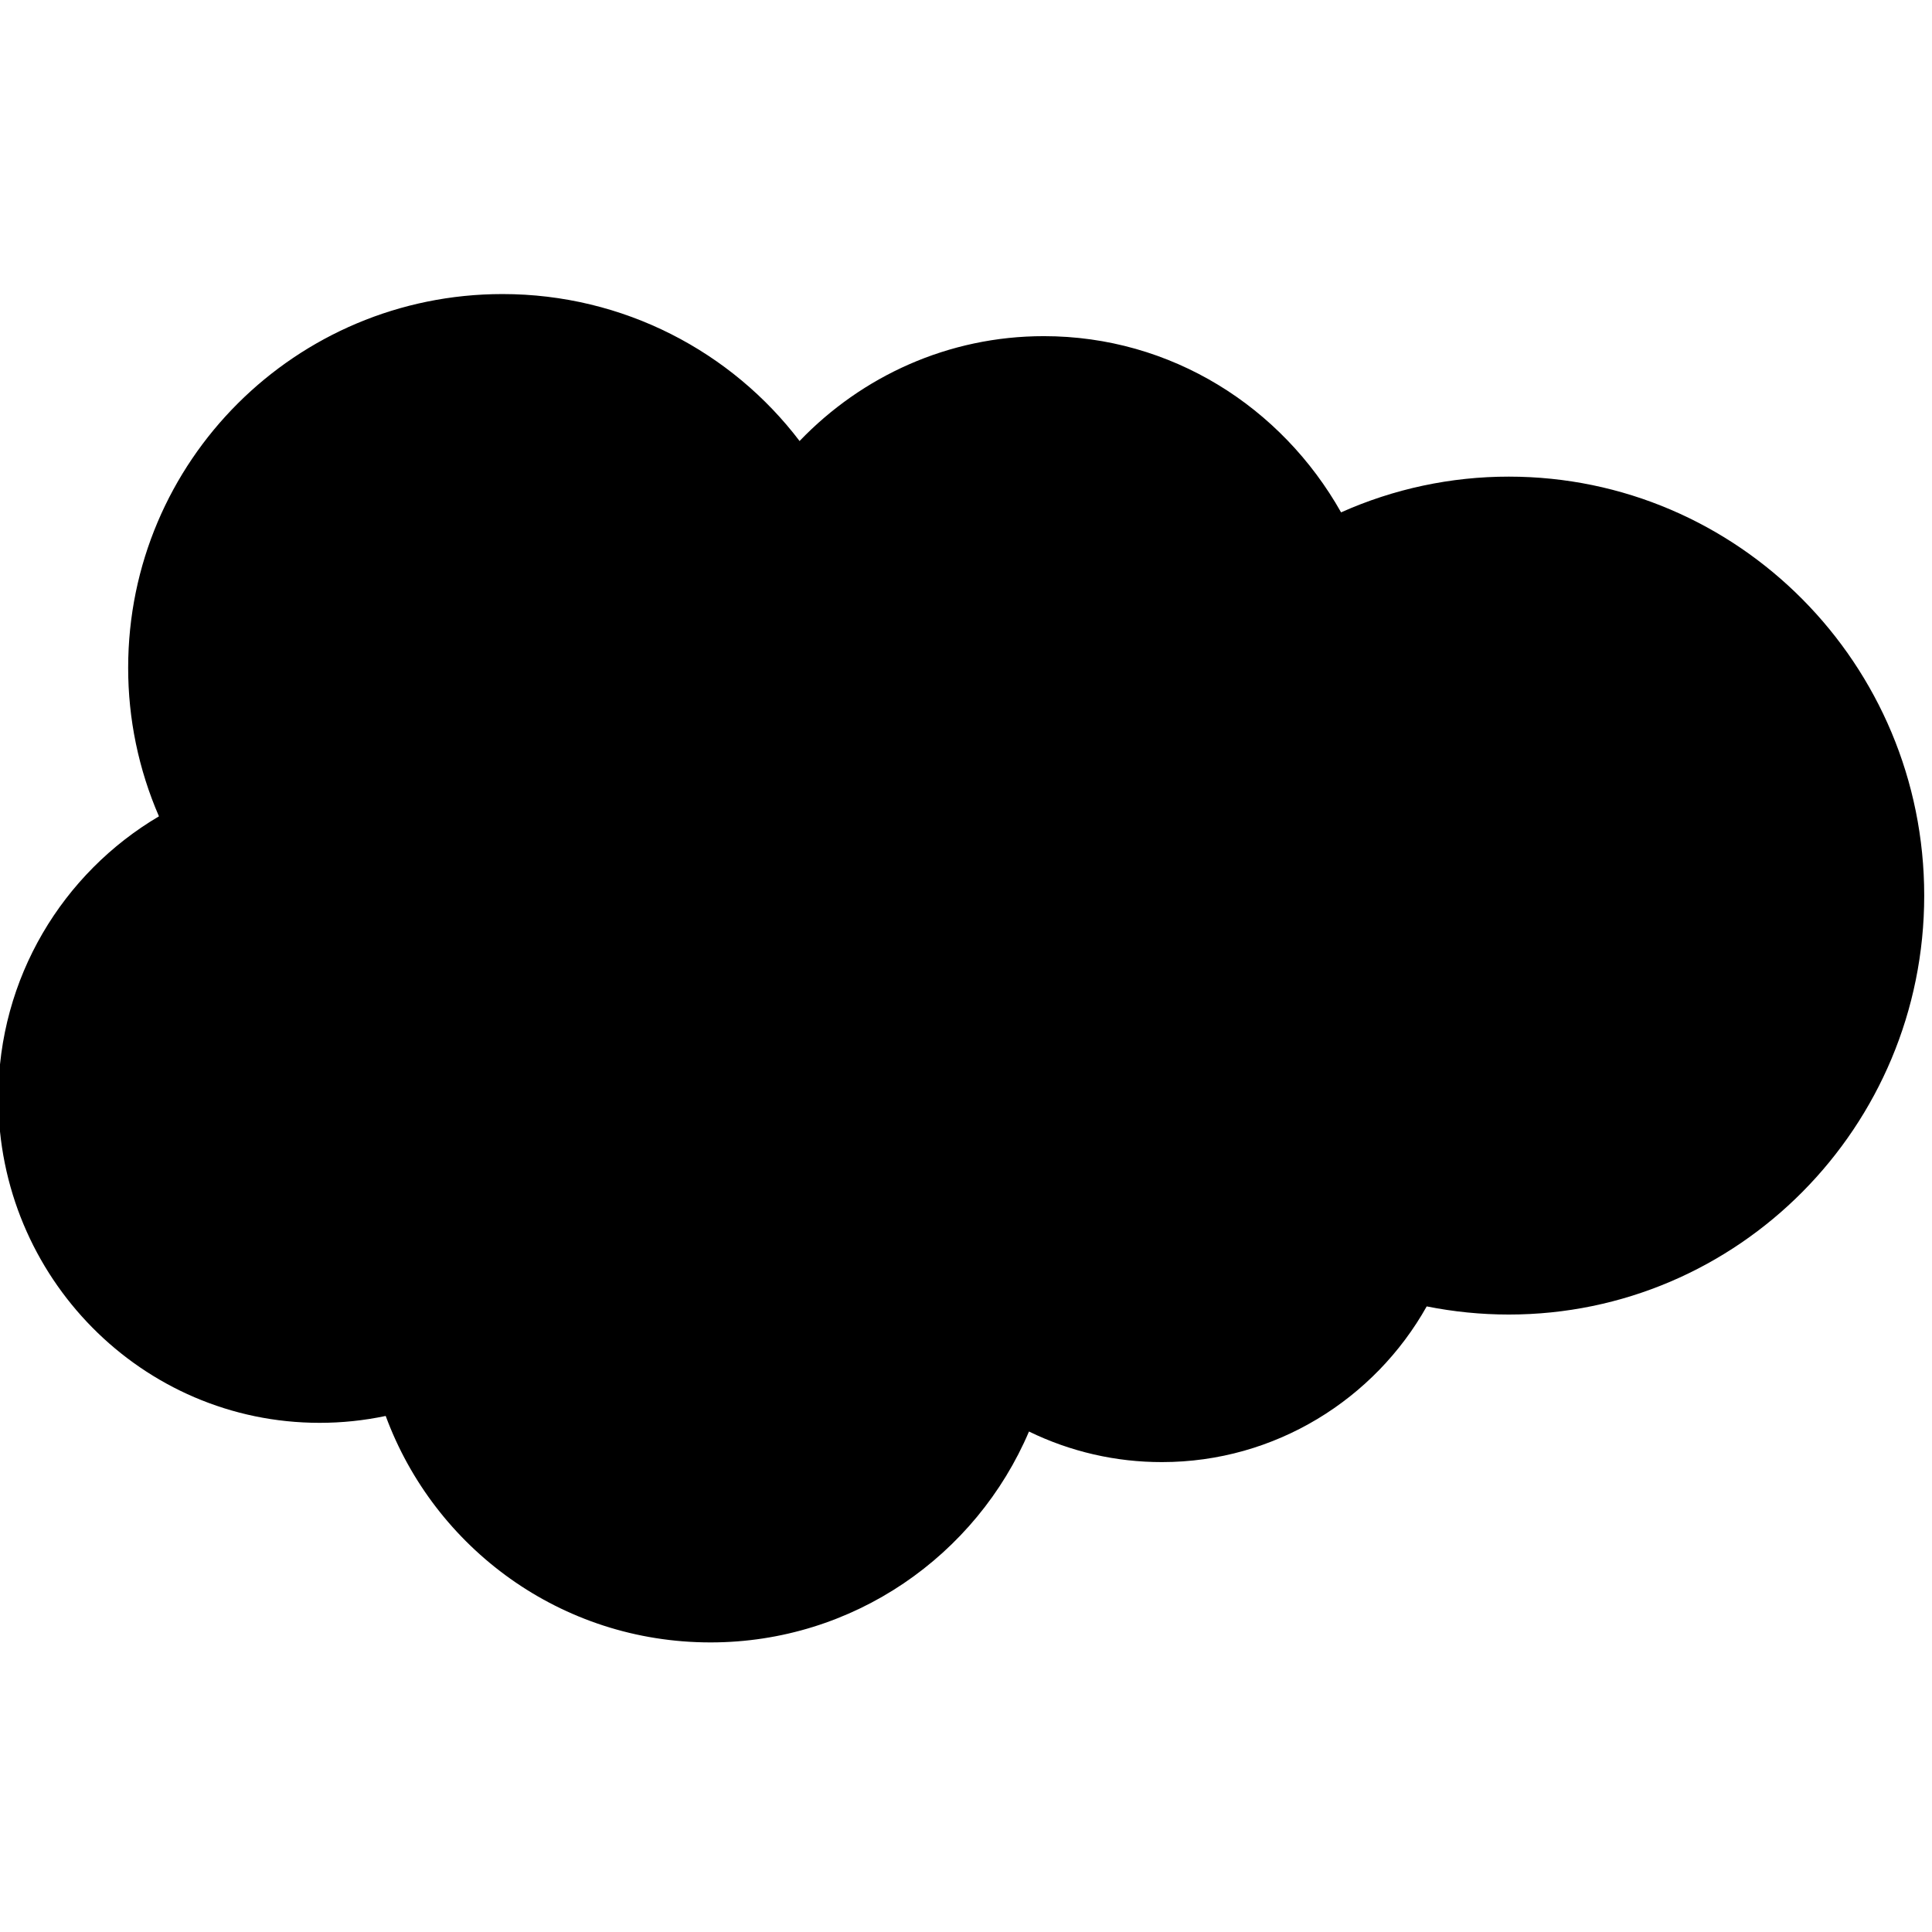
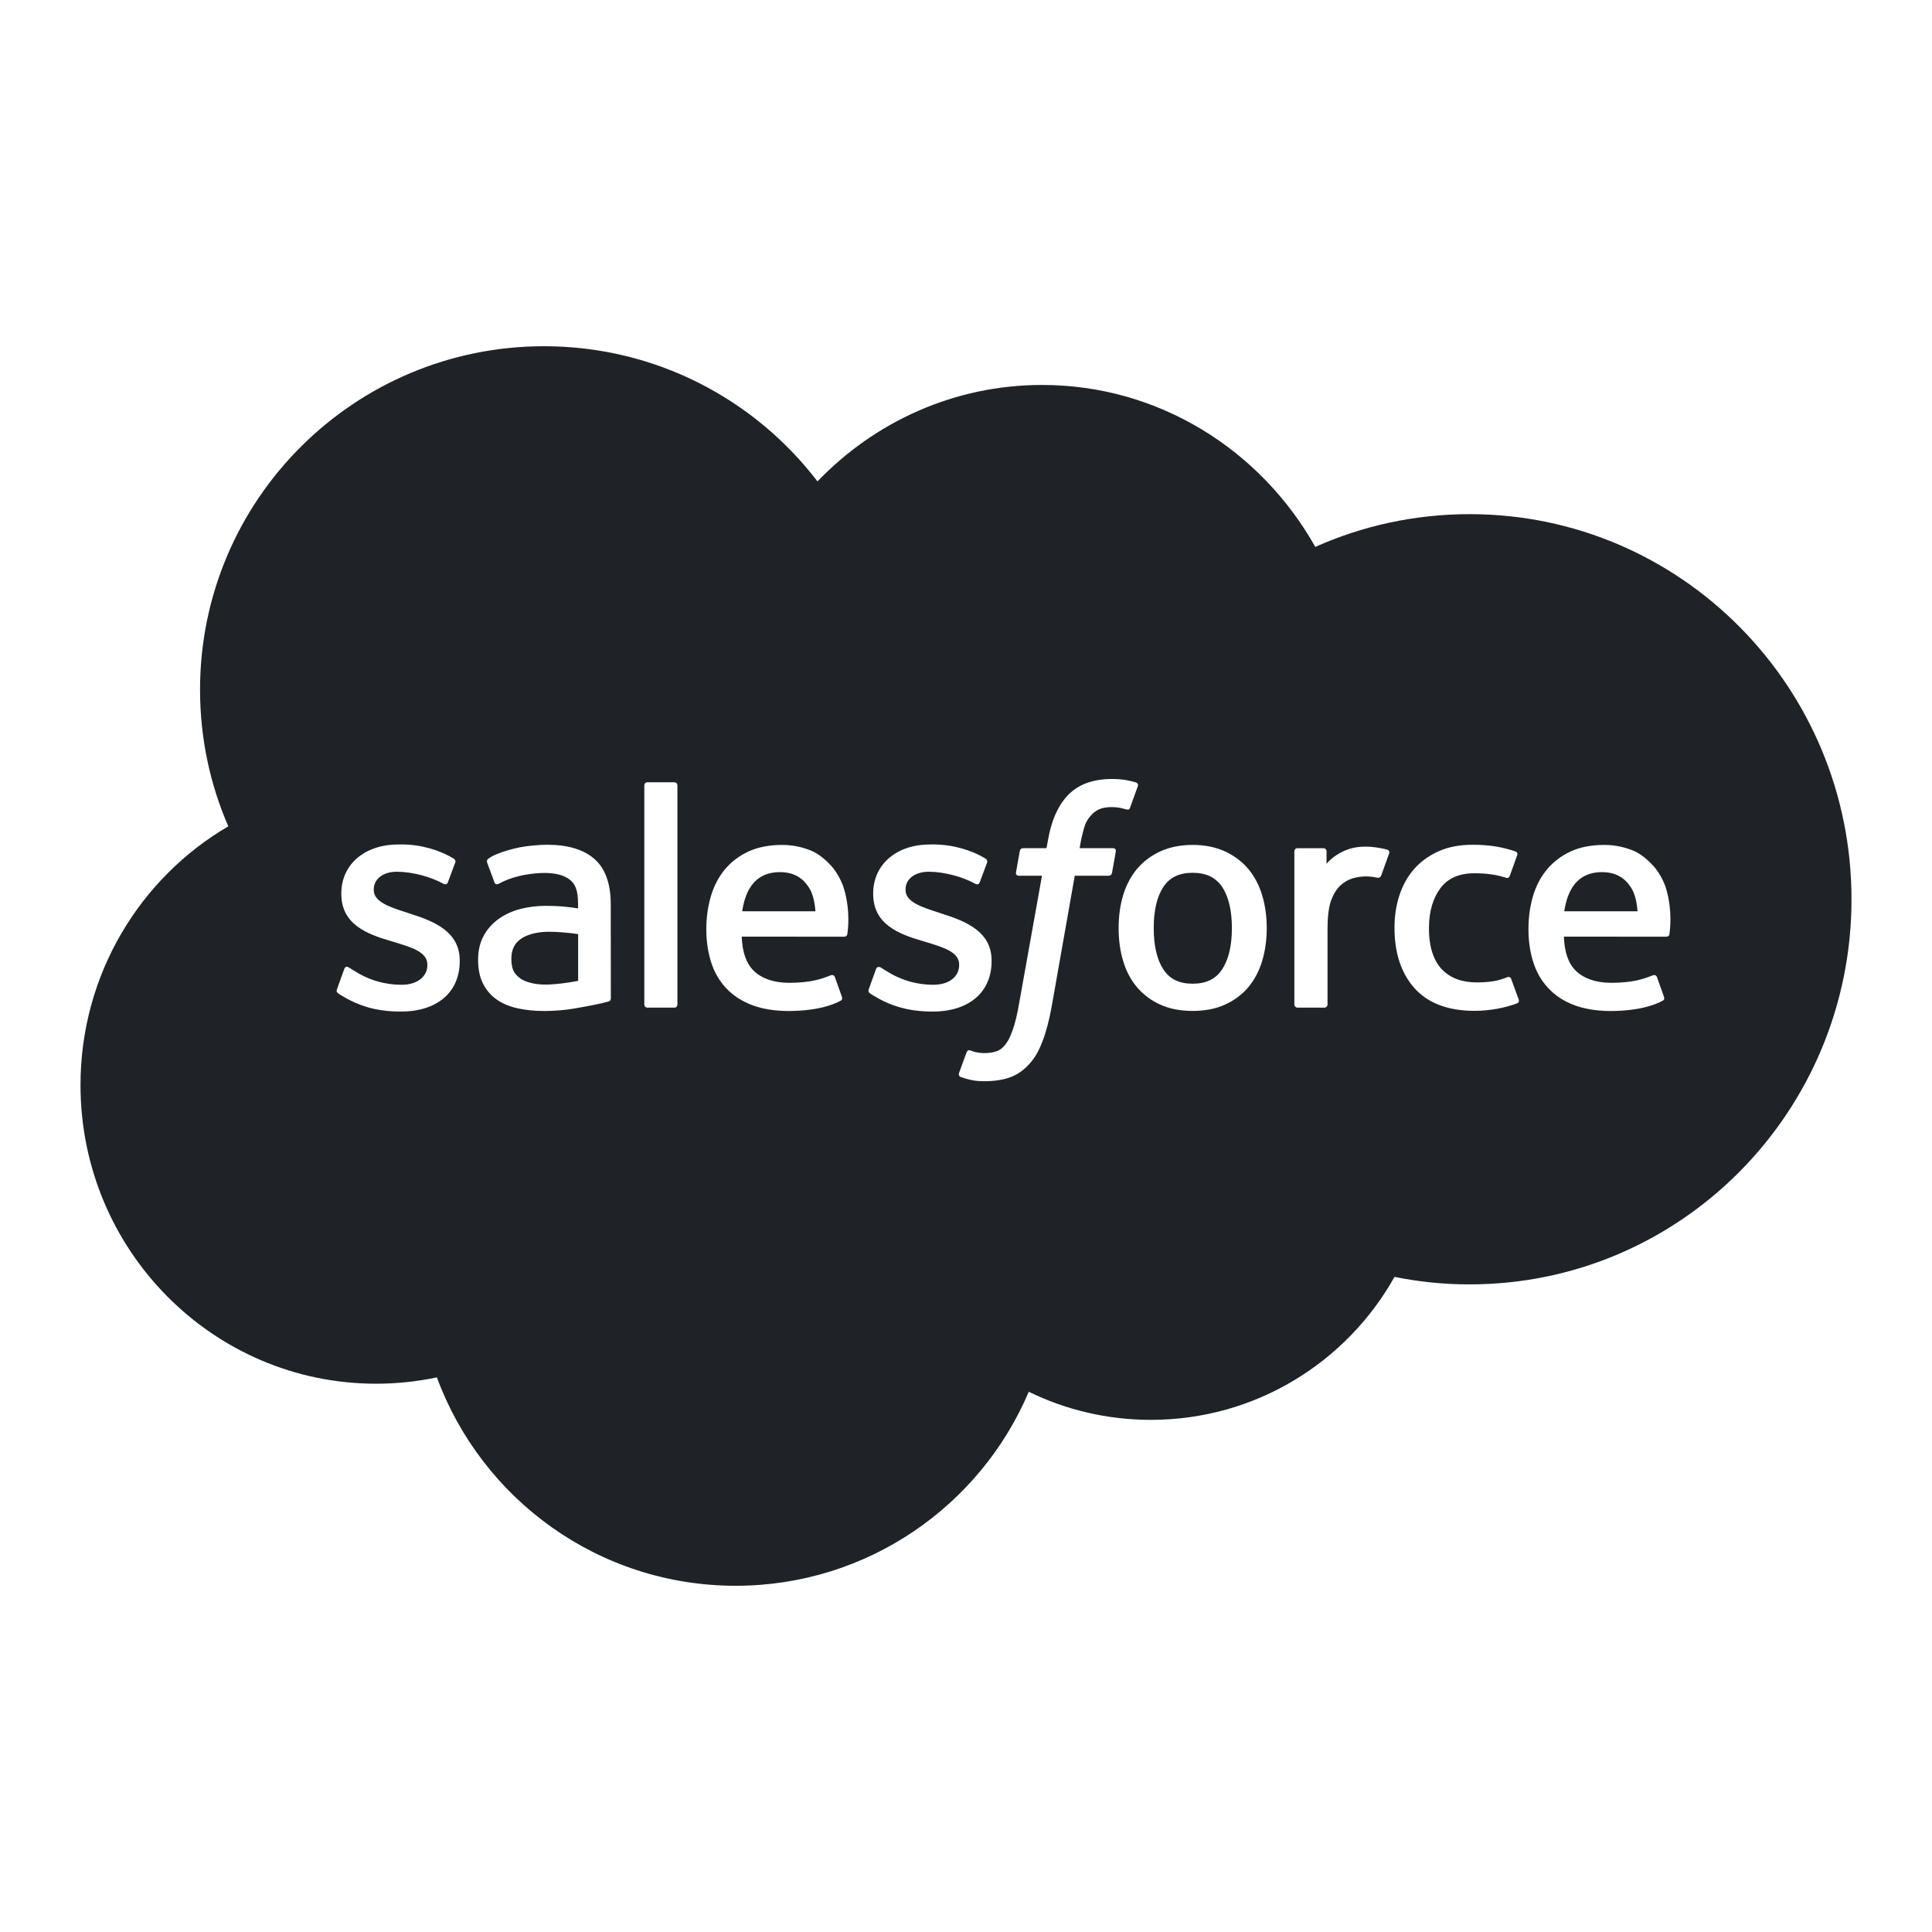
- <svg xmlns="http://www.w3.org/2000/svg" width="256" height="256" viewBox="0 0 273 191" fill="none">
-   <path d="m113 21.3c8.78-9.14 21-14.8 34.5-14.8 18 0 33.6 10 42 24.9a58 58 0 0 1 23.7-5.05c32.4 0 58.7 26.5 58.7 59.2s-26.3 59.2-58.7 59.2c-3.96 0-7.82-0.398-11.6-1.15-7.35 13.1-21.4 22-37.4 22a42.7 42.7 0 0 1-18.8-4.32c-7.45 17.5-24.8 29.8-45 29.8-21.1 0-39-13.3-45.9-32a45.1 45.1 0 0 1-9.34 0.972c-25.1 0-45.4-20.6-45.4-45.9 0-17 9.14-31.8 22.7-39.8a52.6 52.6 0 0 1-4.35-21c0-29.2 23.7-52.8 52.9-52.8 17.1 0 32.4 8.15 42 20.8" fill="currentColor" />
+ <svg xmlns="http://www.w3.org/2000/svg" width="800px" height="800px" viewBox="0 0 24 24" fill="none">
+   <path d="M15.182 12.041C15.262 11.92 15.303 11.748 15.303 11.529C15.303 11.311 15.262 11.139 15.183 11.019C15.103 10.9 14.983 10.842 14.816 10.842C14.648 10.842 14.529 10.9 14.451 11.019C14.372 11.139 14.332 11.311 14.332 11.529C14.332 11.748 14.372 11.92 14.451 12.041C14.529 12.162 14.648 12.22 14.816 12.22C14.983 12.22 15.103 12.162 15.182 12.041Z" fill="#1F2328" />
+   <path d="M19.535 11.019C19.484 11.098 19.45 11.199 19.432 11.32H20.342C20.333 11.203 20.31 11.098 20.257 11.019C20.178 10.9 20.067 10.834 19.9 10.834C19.733 10.834 19.614 10.9 19.535 11.019Z" fill="#1F2328" />
+   <path d="M9.323 11.019C9.271 11.098 9.238 11.199 9.22 11.32H10.13C10.12 11.203 10.098 11.098 10.045 11.019C9.966 10.9 9.855 10.834 9.688 10.834C9.52 10.834 9.401 10.9 9.323 11.019Z" fill="#1F2328" />
+   <path d="M6.39 12.079C6.407 12.105 6.414 12.115 6.464 12.155C6.463 12.155 6.578 12.245 6.838 12.229C7.02 12.219 7.182 12.184 7.182 12.184V11.604C7.182 11.604 7.018 11.577 6.836 11.575C6.576 11.571 6.465 11.667 6.466 11.667C6.389 11.721 6.352 11.801 6.352 11.914C6.352 11.984 6.365 12.04 6.39 12.079Z" fill="#1F2328" />
+   <path fill-rule="evenodd" clip-rule="evenodd" d="M12.945 4.782C11.852 4.782 10.865 5.241 10.155 5.98C9.374 4.959 8.143 4.301 6.758 4.301C4.398 4.301 2.485 6.211 2.485 8.568C2.485 9.171 2.61 9.745 2.836 10.265C1.739 10.906 1 12.105 1 13.479C1 15.528 2.644 17.189 4.672 17.189C4.931 17.189 5.183 17.162 5.427 17.11C5.984 18.622 7.435 19.699 9.139 19.699C10.774 19.699 12.178 18.706 12.78 17.289C13.238 17.513 13.753 17.638 14.297 17.638C15.597 17.638 16.729 16.922 17.323 15.862C17.631 15.924 17.943 15.956 18.257 15.955C20.877 15.955 23 13.813 23 11.171C23 8.529 20.877 6.387 18.257 6.387C17.574 6.387 16.925 6.532 16.339 6.794C15.664 5.592 14.397 4.782 12.945 4.782ZM13.986 9.69C14.034 9.699 14.071 9.708 14.112 9.72C14.12 9.724 14.145 9.736 14.135 9.765L14.038 10.033C14.03 10.053 14.024 10.065 13.982 10.052C13.972 10.049 13.957 10.045 13.917 10.036C13.889 10.03 13.851 10.026 13.812 10.026C13.762 10.026 13.716 10.032 13.675 10.045C13.636 10.058 13.6 10.081 13.569 10.112C13.537 10.144 13.499 10.191 13.479 10.248C13.44 10.363 13.42 10.484 13.414 10.523L13.412 10.536H13.82C13.854 10.536 13.864 10.551 13.861 10.577L13.814 10.842C13.806 10.88 13.771 10.879 13.771 10.879H13.351L13.064 12.505C13.034 12.672 12.996 12.817 12.951 12.933C12.907 13.05 12.86 13.136 12.786 13.218C12.717 13.294 12.639 13.35 12.55 13.382C12.462 13.414 12.354 13.431 12.237 13.431C12.181 13.431 12.121 13.43 12.05 13.413C11.999 13.401 11.972 13.392 11.934 13.379C11.918 13.373 11.905 13.354 11.914 13.328C11.923 13.303 11.998 13.096 12.009 13.069C12.022 13.036 12.055 13.049 12.055 13.049C12.078 13.058 12.094 13.065 12.124 13.071C12.154 13.077 12.195 13.082 12.226 13.082C12.281 13.082 12.332 13.075 12.376 13.06C12.429 13.043 12.46 13.012 12.493 12.971C12.527 12.927 12.554 12.868 12.582 12.789C12.61 12.709 12.636 12.603 12.658 12.475L12.944 10.879H12.662C12.629 10.879 12.617 10.863 12.621 10.838L12.668 10.572C12.676 10.534 12.711 10.536 12.711 10.536H13L13.016 10.449C13.059 10.193 13.146 9.999 13.273 9.871C13.4 9.742 13.582 9.677 13.812 9.677C13.879 9.677 13.937 9.682 13.986 9.69ZM8.378 12.517C8.4 12.517 8.415 12.5 8.415 12.478V9.757C8.415 9.735 8.4 9.718 8.378 9.718H8.04C8.019 9.718 8.004 9.735 8.004 9.757V12.478C8.004 12.5 8.019 12.517 8.04 12.517H8.378ZM4.193 12.332C4.186 12.326 4.175 12.316 4.187 12.286L4.276 12.039C4.29 11.996 4.322 12.011 4.335 12.019C4.345 12.025 4.355 12.031 4.364 12.037C4.377 12.046 4.391 12.055 4.409 12.065C4.672 12.231 4.915 12.233 4.991 12.233C5.187 12.233 5.309 12.129 5.309 11.989V11.982C5.309 11.829 5.122 11.771 4.905 11.705L4.856 11.69C4.558 11.604 4.24 11.482 4.24 11.105V11.098C4.24 10.74 4.529 10.491 4.942 10.491L4.987 10.49C5.229 10.49 5.464 10.561 5.633 10.664C5.649 10.673 5.664 10.691 5.655 10.715C5.647 10.737 5.572 10.939 5.563 10.962C5.547 11.004 5.504 10.976 5.504 10.976C5.355 10.894 5.125 10.829 4.93 10.829C4.755 10.829 4.643 10.922 4.643 11.048V11.056C4.643 11.203 4.835 11.266 5.059 11.338L5.098 11.351C5.395 11.445 5.711 11.574 5.711 11.932V11.939C5.711 12.326 5.431 12.566 4.98 12.566C4.758 12.566 4.546 12.531 4.322 12.412L4.295 12.397C4.262 12.378 4.229 12.36 4.196 12.336C4.195 12.335 4.194 12.334 4.193 12.332ZM10.799 12.332C10.793 12.326 10.782 12.316 10.793 12.286L10.882 12.039C10.895 11.999 10.934 12.013 10.942 12.019L10.957 12.028C10.974 12.04 10.991 12.051 11.016 12.065C11.278 12.231 11.521 12.233 11.597 12.233C11.793 12.233 11.915 12.129 11.915 11.989V11.982C11.915 11.829 11.729 11.771 11.512 11.705L11.463 11.69C11.165 11.604 10.847 11.482 10.847 11.105V11.098C10.847 10.74 11.135 10.491 11.548 10.491L11.593 10.49C11.836 10.49 12.07 10.561 12.24 10.664C12.255 10.673 12.27 10.691 12.262 10.715C12.254 10.737 12.179 10.939 12.17 10.962C12.154 11.004 12.11 10.976 12.11 10.976C11.962 10.894 11.731 10.829 11.537 10.829C11.362 10.829 11.249 10.922 11.249 11.048V11.056C11.249 11.203 11.442 11.266 11.665 11.338L11.704 11.351C12.001 11.445 12.318 11.574 12.318 11.932V11.939C12.318 12.326 12.037 12.566 11.586 12.566C11.364 12.566 11.153 12.531 10.928 12.412L10.902 12.397C10.868 12.378 10.835 12.36 10.803 12.336C10.802 12.335 10.802 12.335 10.801 12.334C10.8 12.334 10.8 12.333 10.799 12.332ZM15.509 10.797C15.585 10.889 15.643 10.999 15.68 11.124C15.717 11.249 15.736 11.385 15.736 11.529C15.736 11.673 15.717 11.81 15.68 11.934C15.643 12.059 15.585 12.169 15.509 12.261C15.432 12.353 15.334 12.427 15.219 12.479C15.104 12.532 14.968 12.558 14.816 12.558C14.663 12.558 14.527 12.532 14.412 12.479C14.297 12.427 14.199 12.353 14.122 12.261C14.045 12.169 13.988 12.059 13.951 11.934C13.914 11.81 13.896 11.674 13.896 11.529C13.896 11.385 13.914 11.249 13.951 11.124C13.988 11 14.046 10.889 14.122 10.797C14.199 10.705 14.296 10.631 14.412 10.577C14.527 10.524 14.663 10.496 14.816 10.496C14.968 10.496 15.104 10.524 15.219 10.577C15.335 10.631 15.432 10.705 15.509 10.797ZM18.725 12.139C18.725 12.139 18.761 12.125 18.773 12.162L18.866 12.417C18.878 12.449 18.85 12.462 18.85 12.462C18.708 12.518 18.51 12.557 18.317 12.557C17.991 12.557 17.74 12.463 17.573 12.277C17.407 12.093 17.323 11.84 17.323 11.528C17.323 11.383 17.343 11.246 17.384 11.122C17.425 10.997 17.486 10.887 17.567 10.795C17.648 10.703 17.75 10.629 17.871 10.575C17.991 10.521 18.132 10.494 18.291 10.494C18.397 10.494 18.492 10.501 18.573 10.514C18.66 10.527 18.776 10.558 18.825 10.577C18.834 10.58 18.858 10.592 18.848 10.621C18.824 10.688 18.806 10.74 18.786 10.794L18.755 10.879C18.741 10.917 18.712 10.905 18.712 10.905C18.587 10.865 18.469 10.848 18.314 10.848C18.127 10.848 17.987 10.91 17.895 11.031C17.803 11.154 17.752 11.314 17.751 11.528C17.75 11.762 17.809 11.935 17.913 12.043C18.017 12.15 18.161 12.204 18.344 12.204C18.418 12.204 18.487 12.199 18.55 12.189C18.612 12.18 18.671 12.16 18.725 12.139ZM20.537 10.755C20.59 10.811 20.669 10.933 20.701 11.053C20.777 11.322 20.745 11.556 20.739 11.597L20.739 11.603C20.735 11.635 20.702 11.636 20.702 11.636L19.427 11.635C19.435 11.828 19.481 11.966 19.575 12.059C19.667 12.15 19.814 12.208 20.011 12.209C20.287 12.209 20.419 12.159 20.51 12.124L20.535 12.115C20.535 12.115 20.57 12.102 20.583 12.137L20.666 12.37C20.683 12.41 20.669 12.423 20.655 12.431C20.575 12.475 20.381 12.557 20.013 12.559C19.834 12.559 19.678 12.533 19.55 12.484C19.421 12.434 19.313 12.363 19.23 12.271C19.146 12.181 19.084 12.072 19.045 11.947C19.006 11.824 18.987 11.687 18.987 11.54C18.987 11.396 19.006 11.259 19.043 11.133C19.08 11.007 19.138 10.896 19.216 10.802C19.293 10.709 19.392 10.633 19.509 10.578C19.626 10.523 19.771 10.496 19.93 10.496C20.067 10.496 20.192 10.526 20.296 10.57C20.375 10.605 20.455 10.666 20.537 10.755ZM10.325 10.755C10.377 10.811 10.456 10.933 10.488 11.053C10.565 11.321 10.533 11.555 10.527 11.597L10.526 11.603C10.523 11.635 10.489 11.636 10.489 11.636L9.214 11.635C9.222 11.828 9.268 11.966 9.363 12.059C9.455 12.15 9.601 12.208 9.799 12.209C10.075 12.209 10.207 12.159 10.297 12.124L10.322 12.115C10.322 12.115 10.358 12.102 10.371 12.137L10.454 12.37C10.47 12.41 10.457 12.423 10.443 12.431C10.363 12.475 10.169 12.557 9.801 12.559C9.622 12.559 9.466 12.533 9.338 12.484C9.209 12.434 9.101 12.363 9.017 12.271C8.933 12.181 8.871 12.072 8.832 11.947C8.794 11.824 8.774 11.687 8.774 11.54C8.774 11.396 8.794 11.259 8.831 11.133C8.868 11.007 8.926 10.896 9.003 10.802C9.081 10.709 9.179 10.633 9.297 10.578C9.414 10.523 9.559 10.496 9.718 10.496C9.854 10.496 9.979 10.526 10.083 10.57C10.163 10.605 10.243 10.666 10.325 10.755ZM6.772 11.253C6.852 11.253 6.919 11.255 6.971 11.259C6.971 11.259 7.072 11.268 7.181 11.284V11.23C7.181 11.06 7.146 10.979 7.076 10.926C7.005 10.871 6.899 10.844 6.761 10.844C6.761 10.844 6.451 10.84 6.206 10.973C6.194 10.98 6.185 10.983 6.185 10.983C6.185 10.983 6.154 10.994 6.143 10.963L6.053 10.72C6.039 10.685 6.064 10.669 6.064 10.669C6.179 10.58 6.457 10.526 6.457 10.526C6.549 10.507 6.703 10.494 6.799 10.494C7.054 10.494 7.251 10.553 7.385 10.671C7.519 10.788 7.587 10.978 7.587 11.233L7.588 12.4C7.588 12.4 7.59 12.434 7.559 12.441C7.529 12.449 7.499 12.457 7.469 12.464C7.427 12.474 7.273 12.505 7.148 12.526C7.022 12.548 6.892 12.559 6.761 12.559C6.637 12.559 6.523 12.547 6.423 12.524C6.322 12.501 6.234 12.463 6.164 12.412C6.092 12.36 6.036 12.293 5.997 12.212C5.958 12.132 5.939 12.034 5.939 11.921C5.939 11.81 5.962 11.711 6.007 11.627C6.051 11.544 6.115 11.472 6.192 11.417C6.269 11.362 6.358 11.32 6.458 11.293C6.557 11.267 6.663 11.253 6.772 11.253ZM17.237 10.556C17.245 10.559 17.266 10.573 17.256 10.602C17.244 10.637 17.182 10.811 17.16 10.87C17.152 10.892 17.138 10.907 17.114 10.904C17.114 10.904 17.04 10.887 16.974 10.887C16.927 10.887 16.862 10.893 16.803 10.911C16.745 10.929 16.692 10.96 16.645 11.005C16.599 11.051 16.561 11.114 16.533 11.193C16.505 11.273 16.491 11.4 16.491 11.528V12.478C16.491 12.488 16.487 12.498 16.48 12.505C16.473 12.513 16.463 12.517 16.453 12.517H16.117C16.096 12.517 16.079 12.499 16.079 12.478V10.576C16.079 10.555 16.094 10.537 16.115 10.537H16.442C16.463 10.537 16.479 10.555 16.479 10.576V10.731C16.528 10.666 16.616 10.608 16.694 10.572C16.774 10.537 16.863 10.51 17.023 10.519C17.107 10.525 17.215 10.548 17.237 10.556Z" fill="#1F2328" />
</svg>
